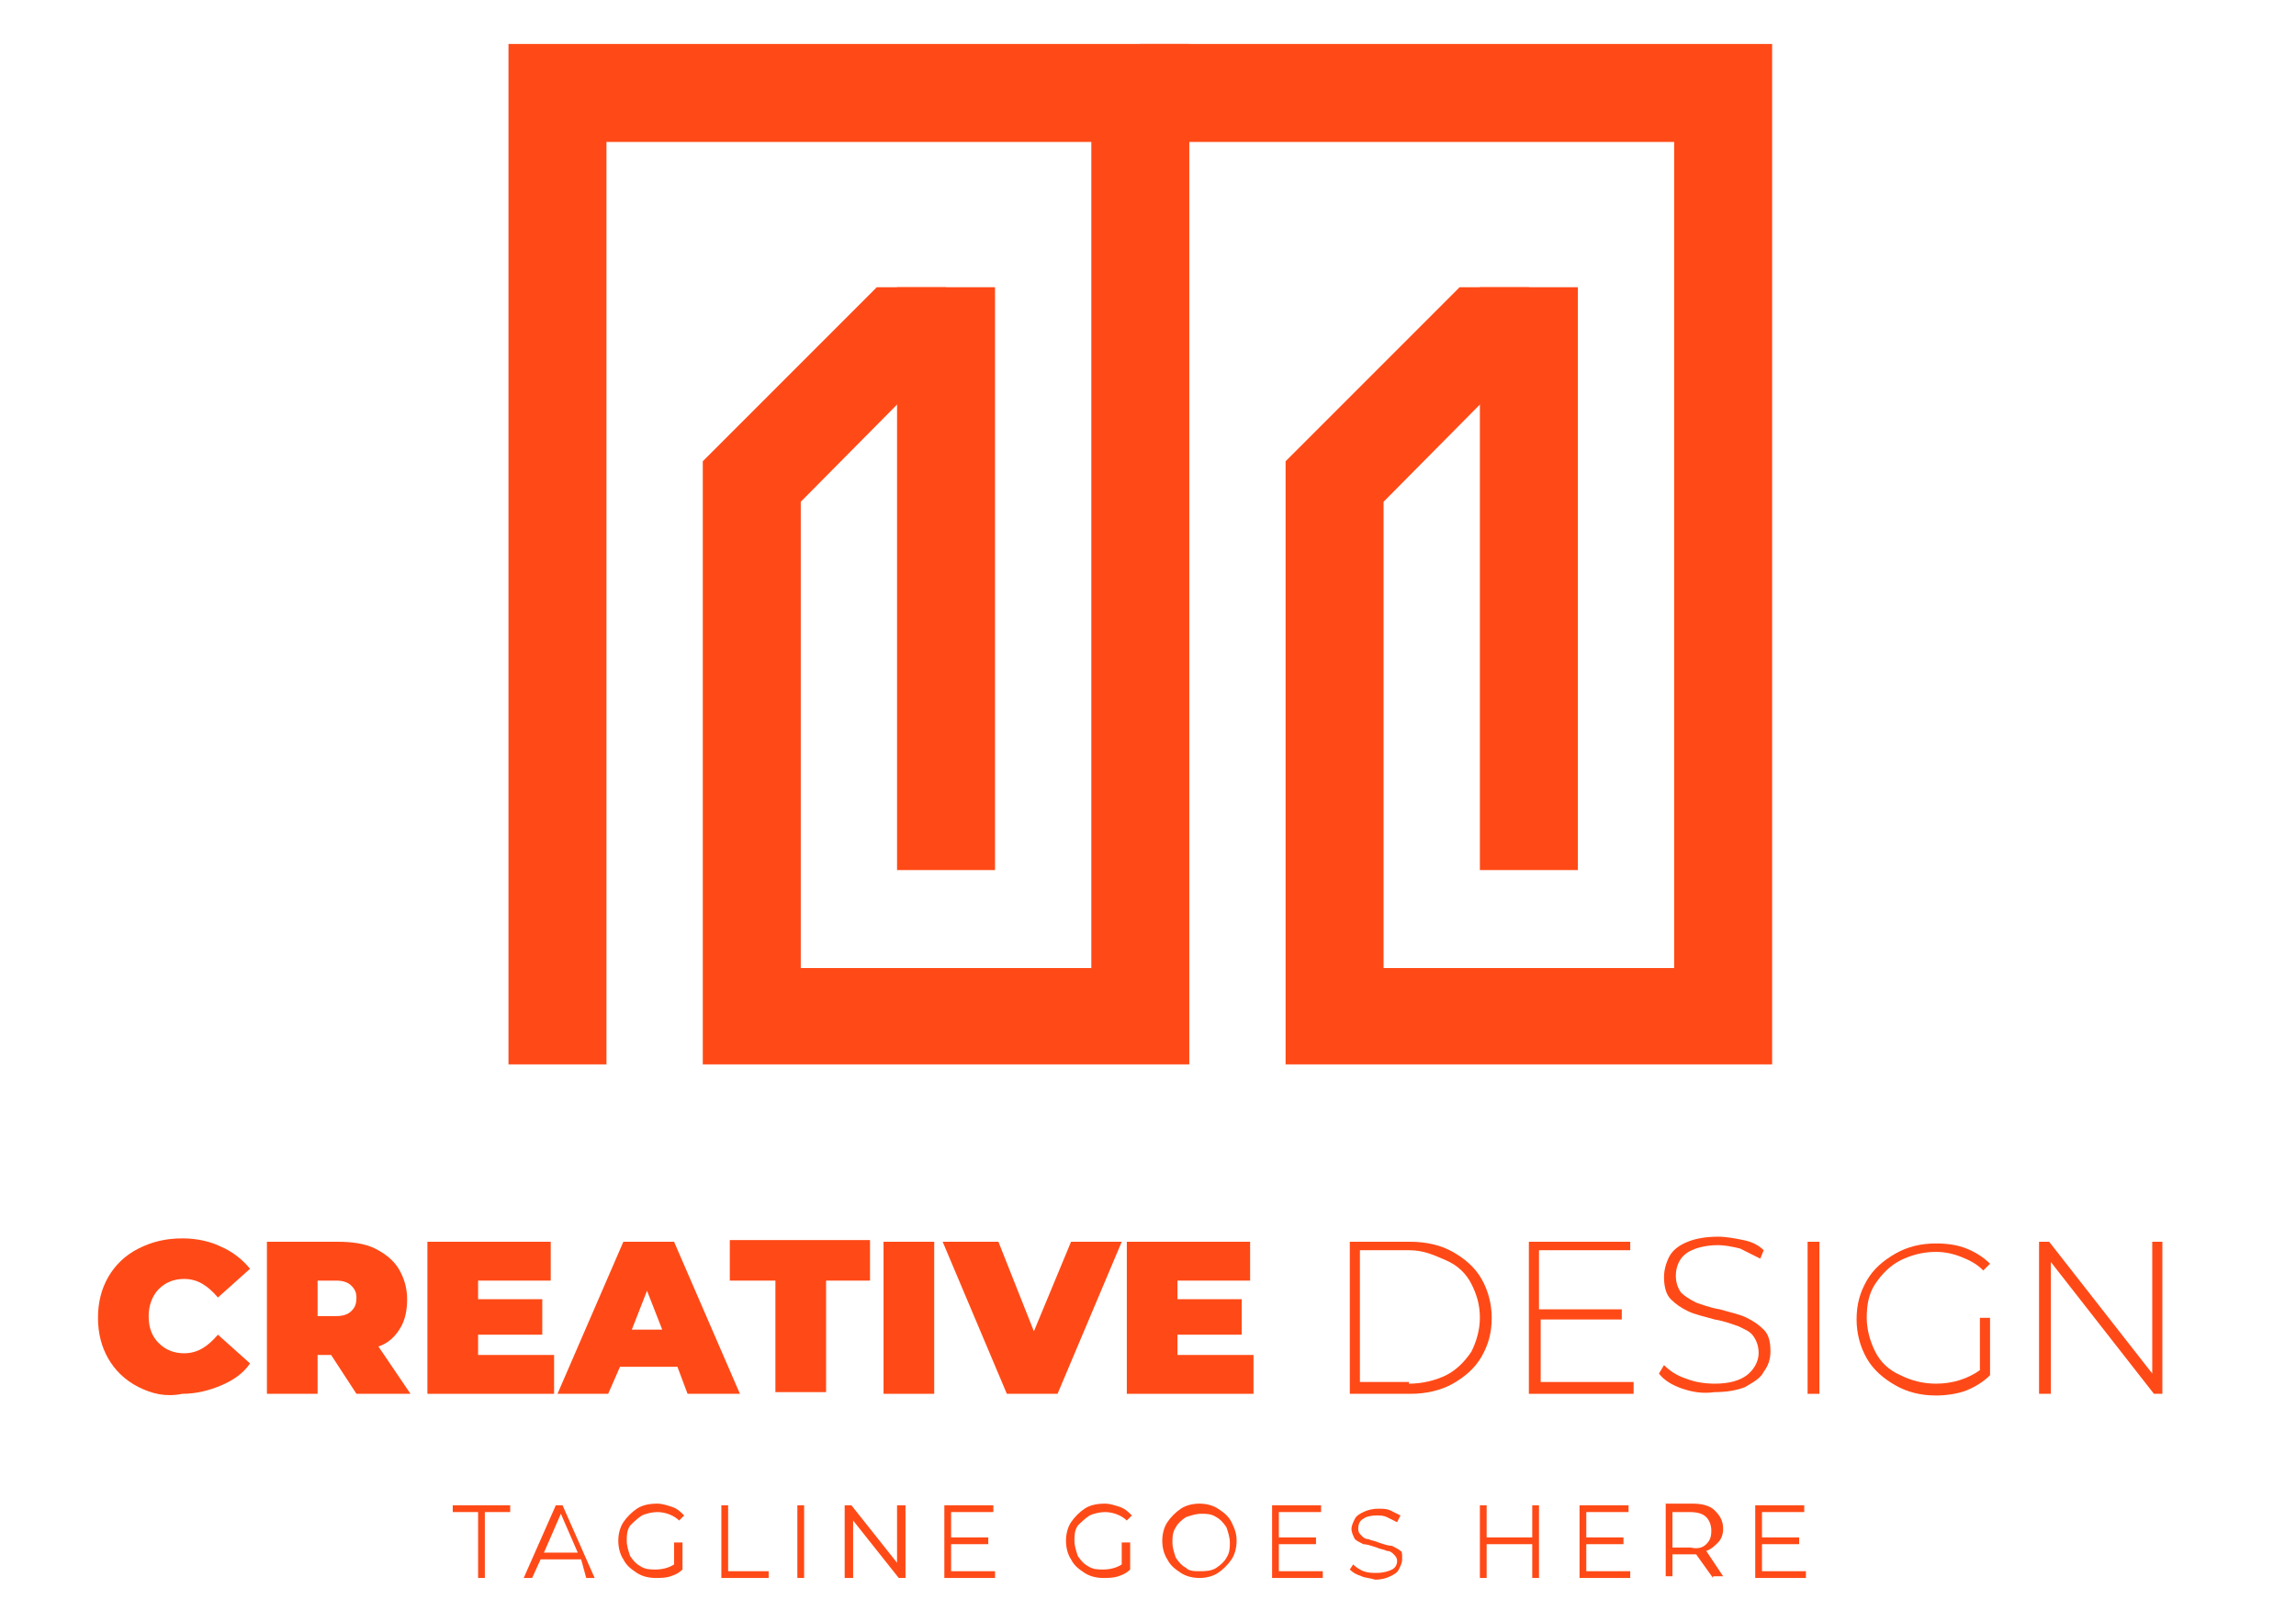
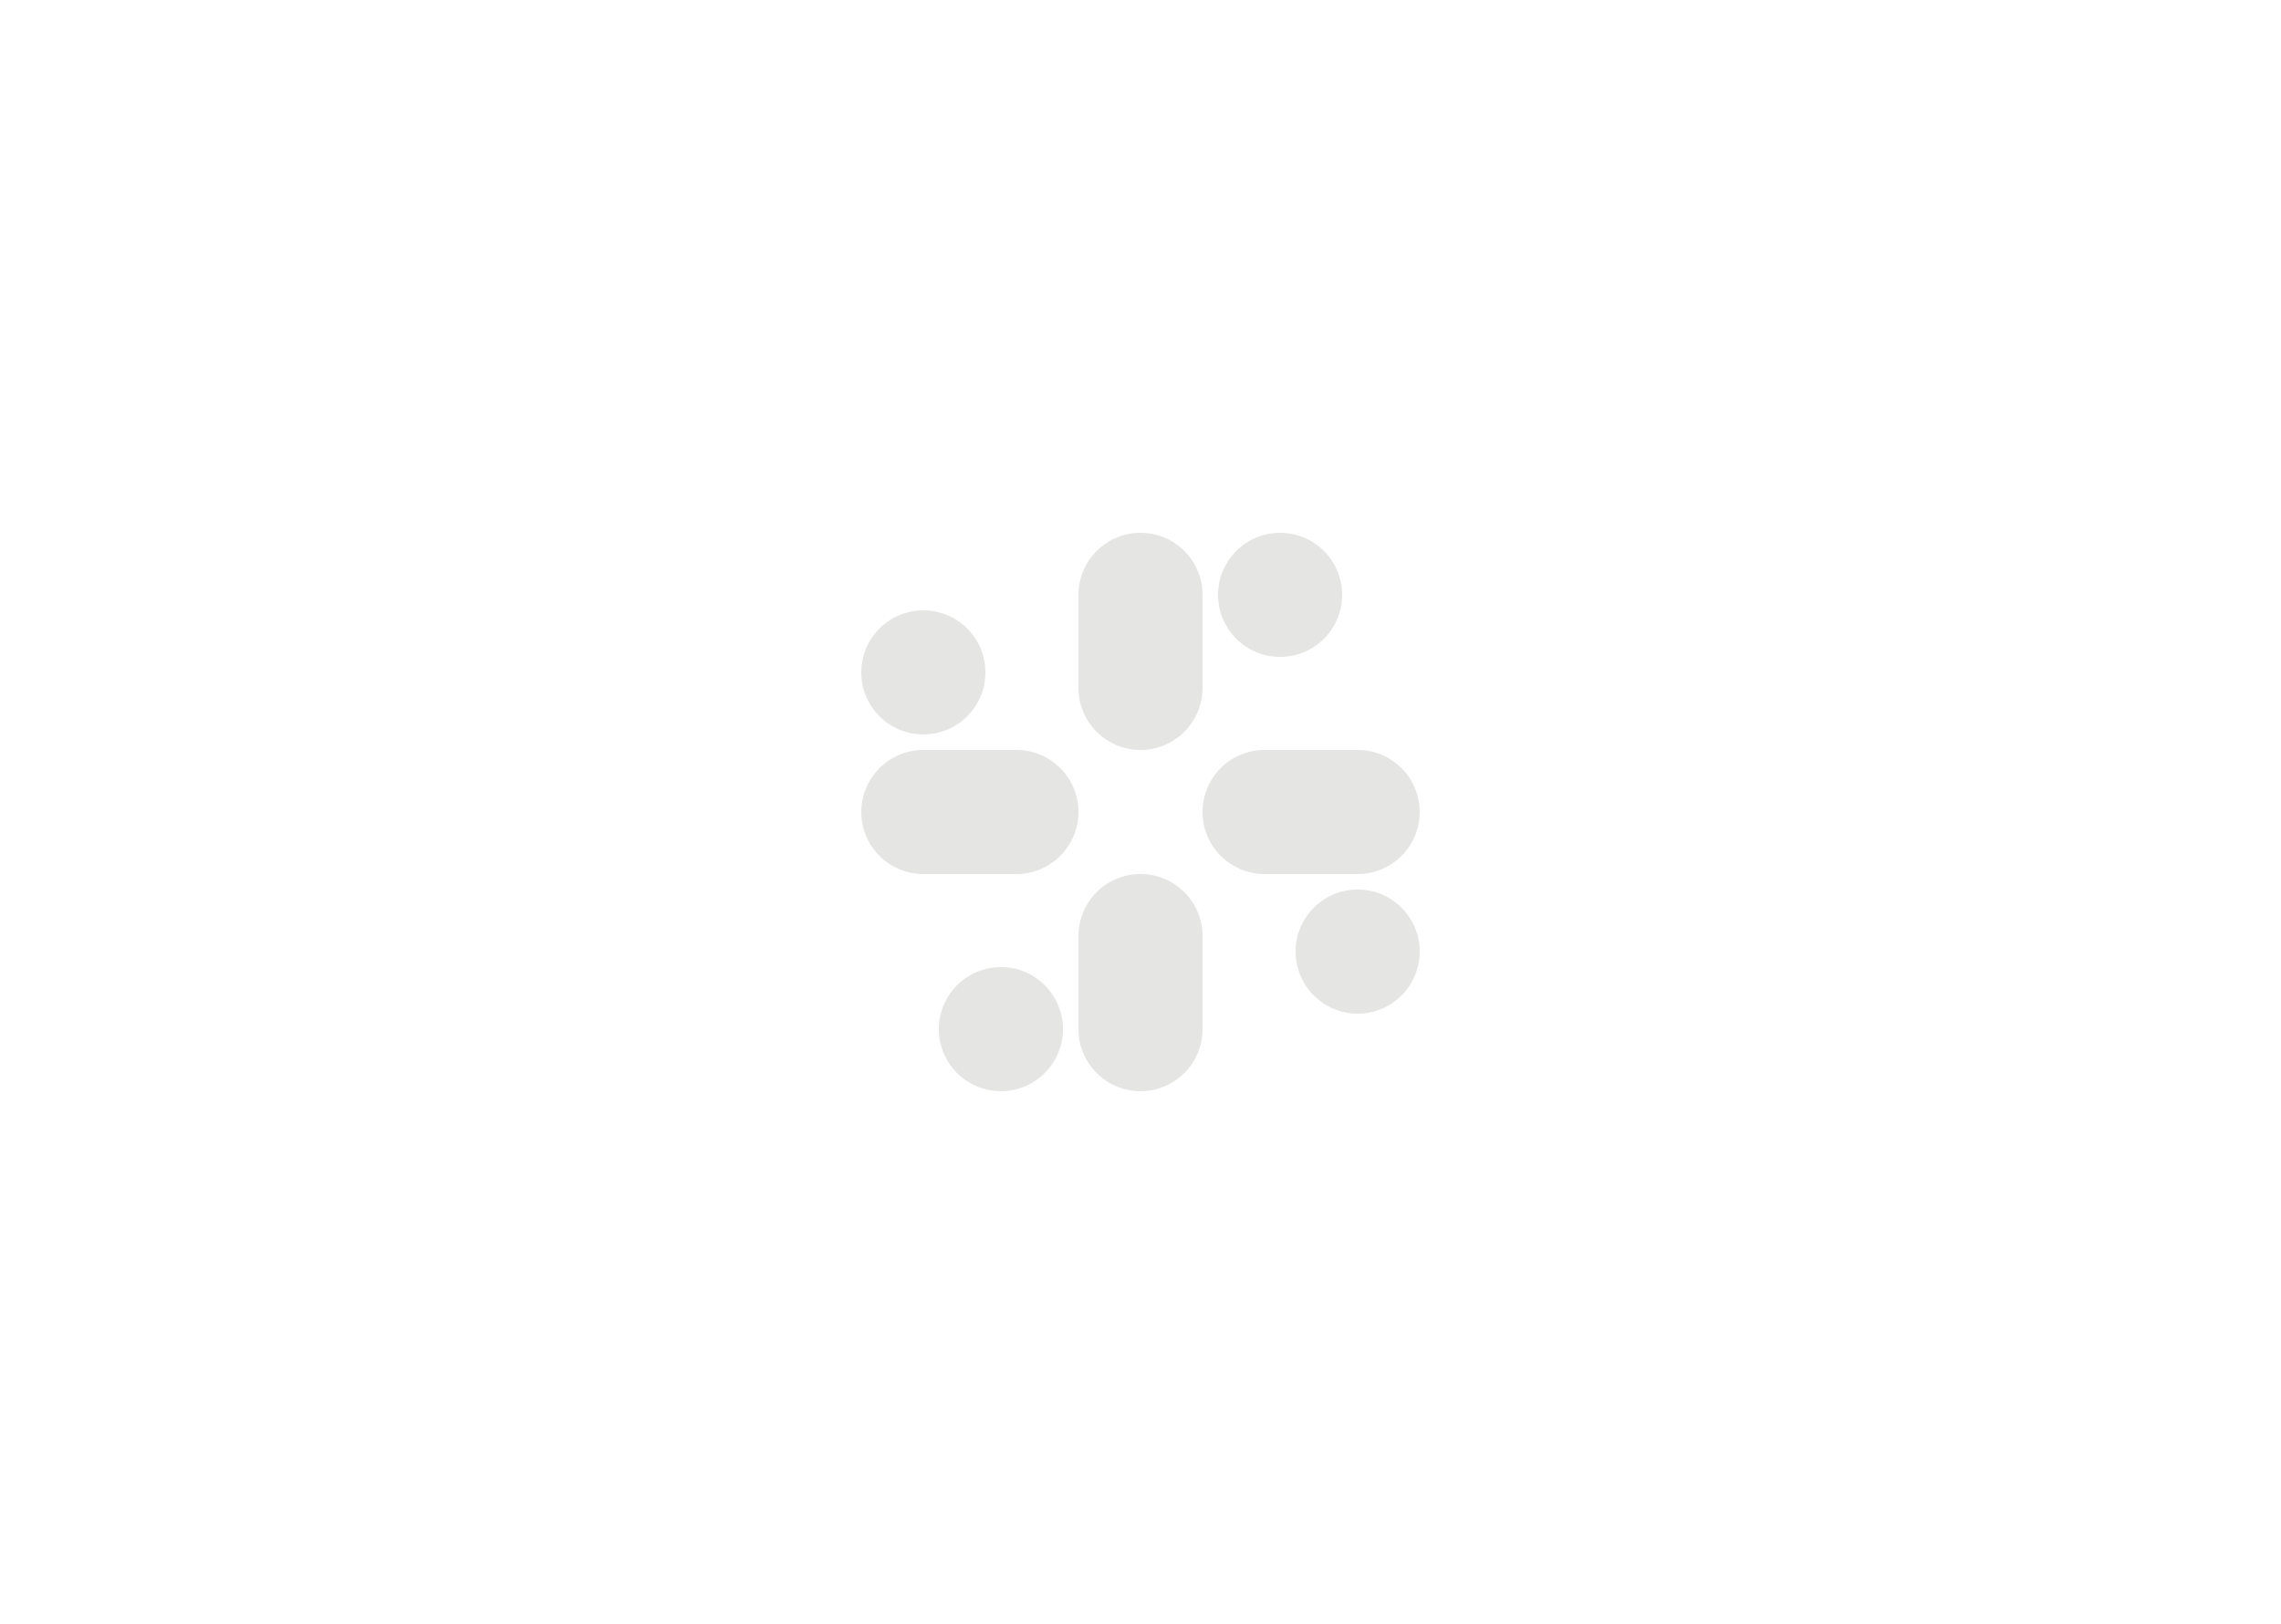
- <svg xmlns="http://www.w3.org/2000/svg" width="126" height="89" viewBox="0 0 126 89" fill="none">
-   <path d="M86.59 15.761H81.213V47.745H86.59V15.761Z" fill="#FF4A17" />
-   <path d="M54.605 15.761H49.228V47.745H54.605V15.761Z" fill="#FF4A17" />
-   <path d="M62.578 2.411V7.788H91.874V53.122H75.928V27.535L85.755 17.615L83.901 15.761H80.1L70.551 25.31V58.407H97.251V2.411H62.578Z" fill="#FF4A17" />
-   <path d="M27.905 2.411V58.407H33.282V7.788H59.89V53.122H43.944V27.535L53.771 17.615L51.917 15.761H48.116L38.567 25.31V58.407H65.267V2.411H27.905Z" fill="#FF4A17" />
-   <path d="M7.602 76.114C6.861 75.743 6.304 75.187 5.933 74.538C5.563 73.889 5.377 73.147 5.377 72.313C5.377 71.478 5.563 70.737 5.933 70.088C6.304 69.439 6.861 68.883 7.602 68.512C8.344 68.141 9.086 67.956 10.013 67.956C10.847 67.956 11.589 68.141 12.145 68.419C12.794 68.697 13.35 69.161 13.721 69.624L11.96 71.2C11.403 70.551 10.847 70.181 10.105 70.181C9.549 70.181 9.086 70.366 8.715 70.737C8.344 71.108 8.158 71.664 8.158 72.22C8.158 72.869 8.344 73.333 8.715 73.704C9.086 74.074 9.549 74.26 10.105 74.26C10.847 74.26 11.403 73.889 11.96 73.24L13.721 74.816C13.35 75.372 12.794 75.743 12.145 76.021C11.496 76.299 10.754 76.485 10.013 76.485C9.086 76.67 8.344 76.485 7.602 76.114Z" fill="#FF4A17" />
-   <path d="M18.171 74.353H17.429V76.485H14.648V68.141H18.542C19.283 68.141 20.025 68.234 20.581 68.512C21.137 68.79 21.601 69.161 21.879 69.624C22.157 70.088 22.343 70.644 22.343 71.293C22.343 71.849 22.25 72.406 21.972 72.869C21.694 73.333 21.323 73.704 20.767 73.889L22.528 76.485H19.561L18.171 74.353ZM19.283 70.552C19.098 70.366 18.82 70.273 18.449 70.273H17.429V72.22H18.449C18.82 72.22 19.098 72.128 19.283 71.942C19.469 71.757 19.561 71.571 19.561 71.201C19.561 70.922 19.469 70.737 19.283 70.552Z" fill="#FF4A17" />
-   <path d="M30.408 74.353V76.485H23.455V68.141H30.223V70.273H26.237V71.293H29.759V73.24H26.237V74.353H30.408Z" fill="#FF4A17" />
-   <path d="M37.176 75.001H34.024L33.375 76.485H30.594L34.209 68.141H36.991L40.606 76.485H37.732L37.176 75.001ZM36.342 72.962L35.507 70.83L34.673 72.962H36.342Z" fill="#FF4A17" />
-   <path d="M42.461 70.273H40.05V68.048H47.745V70.273H45.334V76.392H42.553V70.273H42.461Z" fill="#FF4A17" />
-   <path d="M48.487 68.141H51.268V76.485H48.487V68.141Z" fill="#FF4A17" />
-   <path d="M61.559 68.141L58.036 76.485H55.254L51.731 68.141H54.791L56.738 73.055L58.777 68.141H61.559Z" fill="#FF4A17" />
-   <path d="M68.79 74.353V76.485H61.837V68.141H68.604V70.273H64.618V71.293H68.141V73.24H64.618V74.353H68.79Z" fill="#FF4A17" />
-   <path d="M74.074 68.141H77.412C78.246 68.141 79.08 68.326 79.729 68.697C80.378 69.068 80.934 69.532 81.305 70.181C81.676 70.83 81.862 71.571 81.862 72.313C81.862 73.147 81.676 73.796 81.305 74.445C80.934 75.094 80.378 75.558 79.729 75.929C79.08 76.299 78.246 76.485 77.412 76.485H74.074V68.141ZM77.319 75.929C78.06 75.929 78.802 75.743 79.358 75.465C79.915 75.187 80.378 74.723 80.749 74.167C81.027 73.611 81.213 72.962 81.213 72.313C81.213 71.571 81.027 71.015 80.749 70.459C80.471 69.903 80.007 69.439 79.358 69.161C78.709 68.883 78.153 68.605 77.319 68.605H74.63V75.836H77.319V75.929Z" fill="#FF4A17" />
-   <path d="M89.649 75.929V76.485H83.901V68.141H89.464V68.605H84.457V71.849H89V72.406H84.55V75.836H89.649V75.929Z" fill="#FF4A17" />
-   <path d="M92.338 76.207C91.781 76.021 91.318 75.743 91.04 75.372L91.318 74.909C91.596 75.187 91.967 75.465 92.523 75.65C92.987 75.836 93.543 75.928 94.099 75.928C94.933 75.928 95.49 75.743 95.861 75.465C96.231 75.187 96.51 74.723 96.51 74.26C96.51 73.889 96.417 73.611 96.231 73.333C96.046 73.055 95.768 72.962 95.397 72.776C95.119 72.684 94.655 72.498 94.099 72.406C93.45 72.22 92.987 72.127 92.616 71.942C92.245 71.757 91.967 71.571 91.689 71.293C91.411 71.015 91.318 70.551 91.318 70.088C91.318 69.717 91.411 69.346 91.596 68.975C91.781 68.605 92.152 68.326 92.616 68.141C93.079 67.956 93.636 67.863 94.285 67.863C94.748 67.863 95.212 67.956 95.675 68.048C96.139 68.141 96.51 68.326 96.788 68.605L96.602 69.068C96.231 68.883 95.861 68.697 95.49 68.512C95.119 68.419 94.655 68.326 94.285 68.326C93.543 68.326 92.894 68.512 92.523 68.79C92.152 69.068 91.967 69.531 91.967 69.995C91.967 70.366 92.06 70.644 92.245 70.922C92.43 71.108 92.709 71.293 93.079 71.478C93.358 71.571 93.821 71.757 94.377 71.849C95.026 72.035 95.49 72.127 95.861 72.313C96.231 72.498 96.51 72.684 96.788 72.962C97.066 73.24 97.159 73.611 97.159 74.167C97.159 74.538 97.066 74.909 96.788 75.279C96.602 75.65 96.231 75.836 95.768 76.114C95.304 76.299 94.748 76.392 94.099 76.392C93.45 76.485 92.894 76.392 92.338 76.207Z" fill="#FF4A17" />
-   <path d="M99.198 68.141H99.847V76.485H99.198V68.141Z" fill="#FF4A17" />
-   <path d="M108.654 72.313H109.21V75.465C108.84 75.835 108.376 76.114 107.913 76.299C107.449 76.484 106.8 76.577 106.244 76.577C105.409 76.577 104.668 76.392 104.019 76.021C103.37 75.65 102.814 75.186 102.443 74.538C102.072 73.889 101.886 73.147 101.886 72.405C101.886 71.571 102.072 70.922 102.443 70.273C102.814 69.624 103.37 69.16 104.019 68.79C104.668 68.419 105.409 68.233 106.244 68.233C106.893 68.233 107.449 68.326 107.913 68.511C108.376 68.697 108.84 68.975 109.21 69.346L108.84 69.717C108.469 69.346 108.098 69.16 107.634 68.975C107.171 68.79 106.707 68.697 106.244 68.697C105.502 68.697 104.853 68.882 104.297 69.16C103.741 69.439 103.277 69.902 102.906 70.458C102.535 71.015 102.443 71.664 102.443 72.313C102.443 72.962 102.628 73.611 102.906 74.167C103.184 74.723 103.648 75.186 104.297 75.465C104.853 75.743 105.502 75.928 106.244 75.928C107.171 75.928 108.005 75.65 108.654 75.186V72.313Z" fill="#FF4A17" />
-   <path d="M118.667 68.141V76.485H118.203L112.548 69.254V76.485H111.899V68.141H112.455L118.111 75.372V68.141H118.667Z" fill="#FF4A17" />
-   <path d="M26.237 82.974H24.846V82.603H27.998V82.974H26.607V86.59H26.237V82.974Z" fill="#FF4A17" />
-   <path d="M31.892 85.57H29.667L29.203 86.59H28.74L30.501 82.603H30.872L32.633 86.59H32.17L31.892 85.57ZM31.706 85.199L30.779 83.067L29.852 85.199H31.706Z" fill="#FF4A17" />
-   <path d="M37.084 84.643H37.454V86.126C37.269 86.312 37.084 86.404 36.805 86.497C36.527 86.59 36.249 86.59 35.971 86.59C35.6 86.59 35.229 86.497 34.951 86.312C34.673 86.126 34.395 85.941 34.209 85.57C34.024 85.292 33.931 84.921 33.931 84.55C33.931 84.18 34.024 83.809 34.209 83.531C34.395 83.252 34.673 82.974 34.951 82.789C35.229 82.603 35.6 82.511 36.064 82.511C36.342 82.511 36.62 82.603 36.898 82.696C37.176 82.789 37.362 82.974 37.547 83.16L37.269 83.438C36.991 83.16 36.527 82.974 36.064 82.974C35.786 82.974 35.415 83.067 35.229 83.16C34.951 83.345 34.766 83.531 34.58 83.716C34.395 83.994 34.395 84.272 34.395 84.55C34.395 84.828 34.488 85.107 34.58 85.385C34.766 85.663 34.951 85.848 35.137 85.941C35.415 86.126 35.693 86.126 35.971 86.126C36.342 86.126 36.713 86.034 36.991 85.848V84.643H37.084Z" fill="#FF4A17" />
-   <path d="M39.587 82.603H39.958V86.219H42.182V86.59H39.587V82.603Z" fill="#FF4A17" />
-   <path d="M43.758 82.603H44.129V86.59H43.758V82.603Z" fill="#FF4A17" />
-   <path d="M49.692 82.603V86.59H49.321L46.818 83.438V86.59H46.354V82.603H46.725L49.228 85.756V82.603H49.692Z" fill="#FF4A17" />
-   <path d="M54.605 86.219V86.59H51.824V82.603H54.513V82.974H52.195V84.365H54.234V84.736H52.195V86.219H54.605Z" fill="#FF4A17" />
-   <path d="M61.651 84.643H62.022V86.126C61.837 86.312 61.651 86.404 61.373 86.497C61.095 86.59 60.817 86.59 60.539 86.59C60.168 86.59 59.797 86.497 59.519 86.312C59.241 86.126 58.963 85.941 58.777 85.57C58.592 85.292 58.499 84.921 58.499 84.55C58.499 84.18 58.592 83.809 58.777 83.531C58.963 83.252 59.241 82.974 59.519 82.789C59.797 82.603 60.168 82.511 60.631 82.511C60.909 82.511 61.188 82.603 61.466 82.696C61.744 82.789 61.929 82.974 62.115 83.16L61.837 83.438C61.558 83.16 61.095 82.974 60.631 82.974C60.353 82.974 59.982 83.067 59.797 83.16C59.519 83.345 59.333 83.531 59.148 83.716C58.963 83.994 58.963 84.272 58.963 84.55C58.963 84.828 59.055 85.107 59.148 85.385C59.333 85.663 59.519 85.848 59.704 85.941C59.982 86.126 60.261 86.126 60.539 86.126C60.909 86.126 61.28 86.034 61.558 85.848V84.643H61.651Z" fill="#FF4A17" />
-   <path d="M64.803 86.312C64.525 86.126 64.247 85.941 64.062 85.57C63.876 85.292 63.783 84.921 63.783 84.55C63.783 84.18 63.876 83.809 64.062 83.531C64.247 83.252 64.525 82.974 64.803 82.789C65.081 82.603 65.452 82.511 65.823 82.511C66.194 82.511 66.565 82.603 66.843 82.789C67.121 82.974 67.399 83.16 67.585 83.531C67.77 83.901 67.863 84.18 67.863 84.55C67.863 84.921 67.77 85.292 67.585 85.57C67.399 85.848 67.121 86.126 66.843 86.312C66.565 86.497 66.194 86.59 65.823 86.59C65.452 86.59 65.081 86.497 64.803 86.312ZM66.75 86.034C67.028 85.848 67.214 85.663 67.306 85.477C67.492 85.199 67.492 84.921 67.492 84.643C67.492 84.365 67.399 84.087 67.306 83.809C67.121 83.531 66.936 83.345 66.75 83.252C66.472 83.067 66.194 83.067 65.916 83.067C65.638 83.067 65.359 83.16 65.081 83.252C64.803 83.438 64.618 83.623 64.525 83.809C64.34 84.087 64.34 84.365 64.34 84.643C64.34 84.921 64.432 85.199 64.525 85.477C64.71 85.755 64.896 85.941 65.081 86.034C65.267 86.219 65.545 86.219 65.823 86.219C66.101 86.219 66.472 86.219 66.75 86.034Z" fill="#FF4A17" />
-   <path d="M72.591 86.219V86.59H69.81V82.603H72.498V82.974H70.18V84.365H72.22V84.736H70.18V86.219H72.591Z" fill="#FF4A17" />
-   <path d="M74.723 86.497C74.445 86.405 74.259 86.312 74.074 86.127L74.259 85.848C74.445 86.034 74.63 86.127 74.816 86.219C75.094 86.312 75.279 86.312 75.557 86.312C75.928 86.312 76.206 86.219 76.392 86.127C76.577 86.034 76.67 85.848 76.67 85.663C76.67 85.478 76.577 85.385 76.484 85.292C76.392 85.2 76.299 85.107 76.114 85.107C75.928 85.014 75.743 85.014 75.557 84.921C75.279 84.829 75.001 84.736 74.816 84.736C74.63 84.643 74.445 84.55 74.352 84.458C74.259 84.272 74.167 84.087 74.167 83.902C74.167 83.716 74.259 83.531 74.352 83.345C74.445 83.16 74.63 83.067 74.816 82.975C75.001 82.882 75.279 82.789 75.65 82.789C75.835 82.789 76.114 82.789 76.299 82.882C76.484 82.975 76.67 83.067 76.855 83.16L76.67 83.531C76.484 83.438 76.299 83.345 76.114 83.253C75.928 83.16 75.743 83.16 75.557 83.16C75.186 83.16 74.908 83.253 74.816 83.345C74.63 83.438 74.537 83.623 74.537 83.902C74.537 84.087 74.63 84.18 74.723 84.272C74.816 84.365 74.908 84.458 75.094 84.458C75.279 84.55 75.465 84.55 75.65 84.643C75.928 84.736 76.206 84.829 76.392 84.829C76.577 84.921 76.763 85.014 76.855 85.107C76.948 85.107 76.948 85.292 76.948 85.57C76.948 85.756 76.855 85.941 76.763 86.127C76.67 86.312 76.484 86.405 76.299 86.497C76.114 86.59 75.835 86.683 75.465 86.683C75.186 86.59 74.908 86.59 74.723 86.497Z" fill="#FF4A17" />
-   <path d="M84.457 82.603V86.59H84.087V84.736H81.584V86.59H81.213V82.603H81.584V84.365H84.087V82.603H84.457Z" fill="#FF4A17" />
-   <path d="M89.464 86.219V86.59H86.682V82.603H89.371V82.974H87.053V84.365H89.093V84.736H87.053V86.219H89.464Z" fill="#FF4A17" />
-   <path d="M94.007 86.59L93.079 85.292C92.987 85.292 92.894 85.292 92.801 85.292H91.781V86.497H91.411V82.511H92.894C93.358 82.511 93.821 82.603 94.099 82.882C94.377 83.16 94.563 83.438 94.563 83.901C94.563 84.18 94.47 84.458 94.285 84.643C94.099 84.829 93.914 85.014 93.636 85.107L94.563 86.497H94.007V86.59ZM93.636 84.736C93.821 84.55 93.914 84.365 93.914 83.994C93.914 83.716 93.821 83.438 93.636 83.252C93.45 83.067 93.172 82.974 92.709 82.974H91.781V84.921H92.801C93.172 85.014 93.45 84.921 93.636 84.736Z" fill="#FF4A17" />
-   <path d="M99.105 86.219V86.59H96.324V82.603H99.013V82.974H96.695V84.365H98.734V84.736H96.695V86.219H99.105Z" fill="#FF4A17" />
+ <svg xmlns="http://www.w3.org/2000/svg" width="125" height="89" viewBox="0 0 125 89" fill="none">
+   <g transform="translate(62.5, 44.5) scale(0.85)">
+     <rect x="-4" y="-18" width="8" height="14" rx="4" fill="#E5E5E4" />
+     <circle cx="9" cy="-14" r="4" fill="#E5E5E4" />
+     <rect x="4" y="-4" width="14" height="8" rx="4" fill="#E5E5E4" />
+     <circle cx="14" cy="9" r="4" fill="#E5E5E4" />
+     <rect x="-4" y="4" width="8" height="14" rx="4" fill="#E5E5E4" />
+     <circle cx="-9" cy="14" r="4" fill="#E5E5E4" />
+     <rect x="-18" y="-4" width="14" height="8" rx="4" fill="#E5E5E4" />
+     <circle cx="-14" cy="-9" r="4" fill="#E5E5E4" />
+   </g>
</svg>
